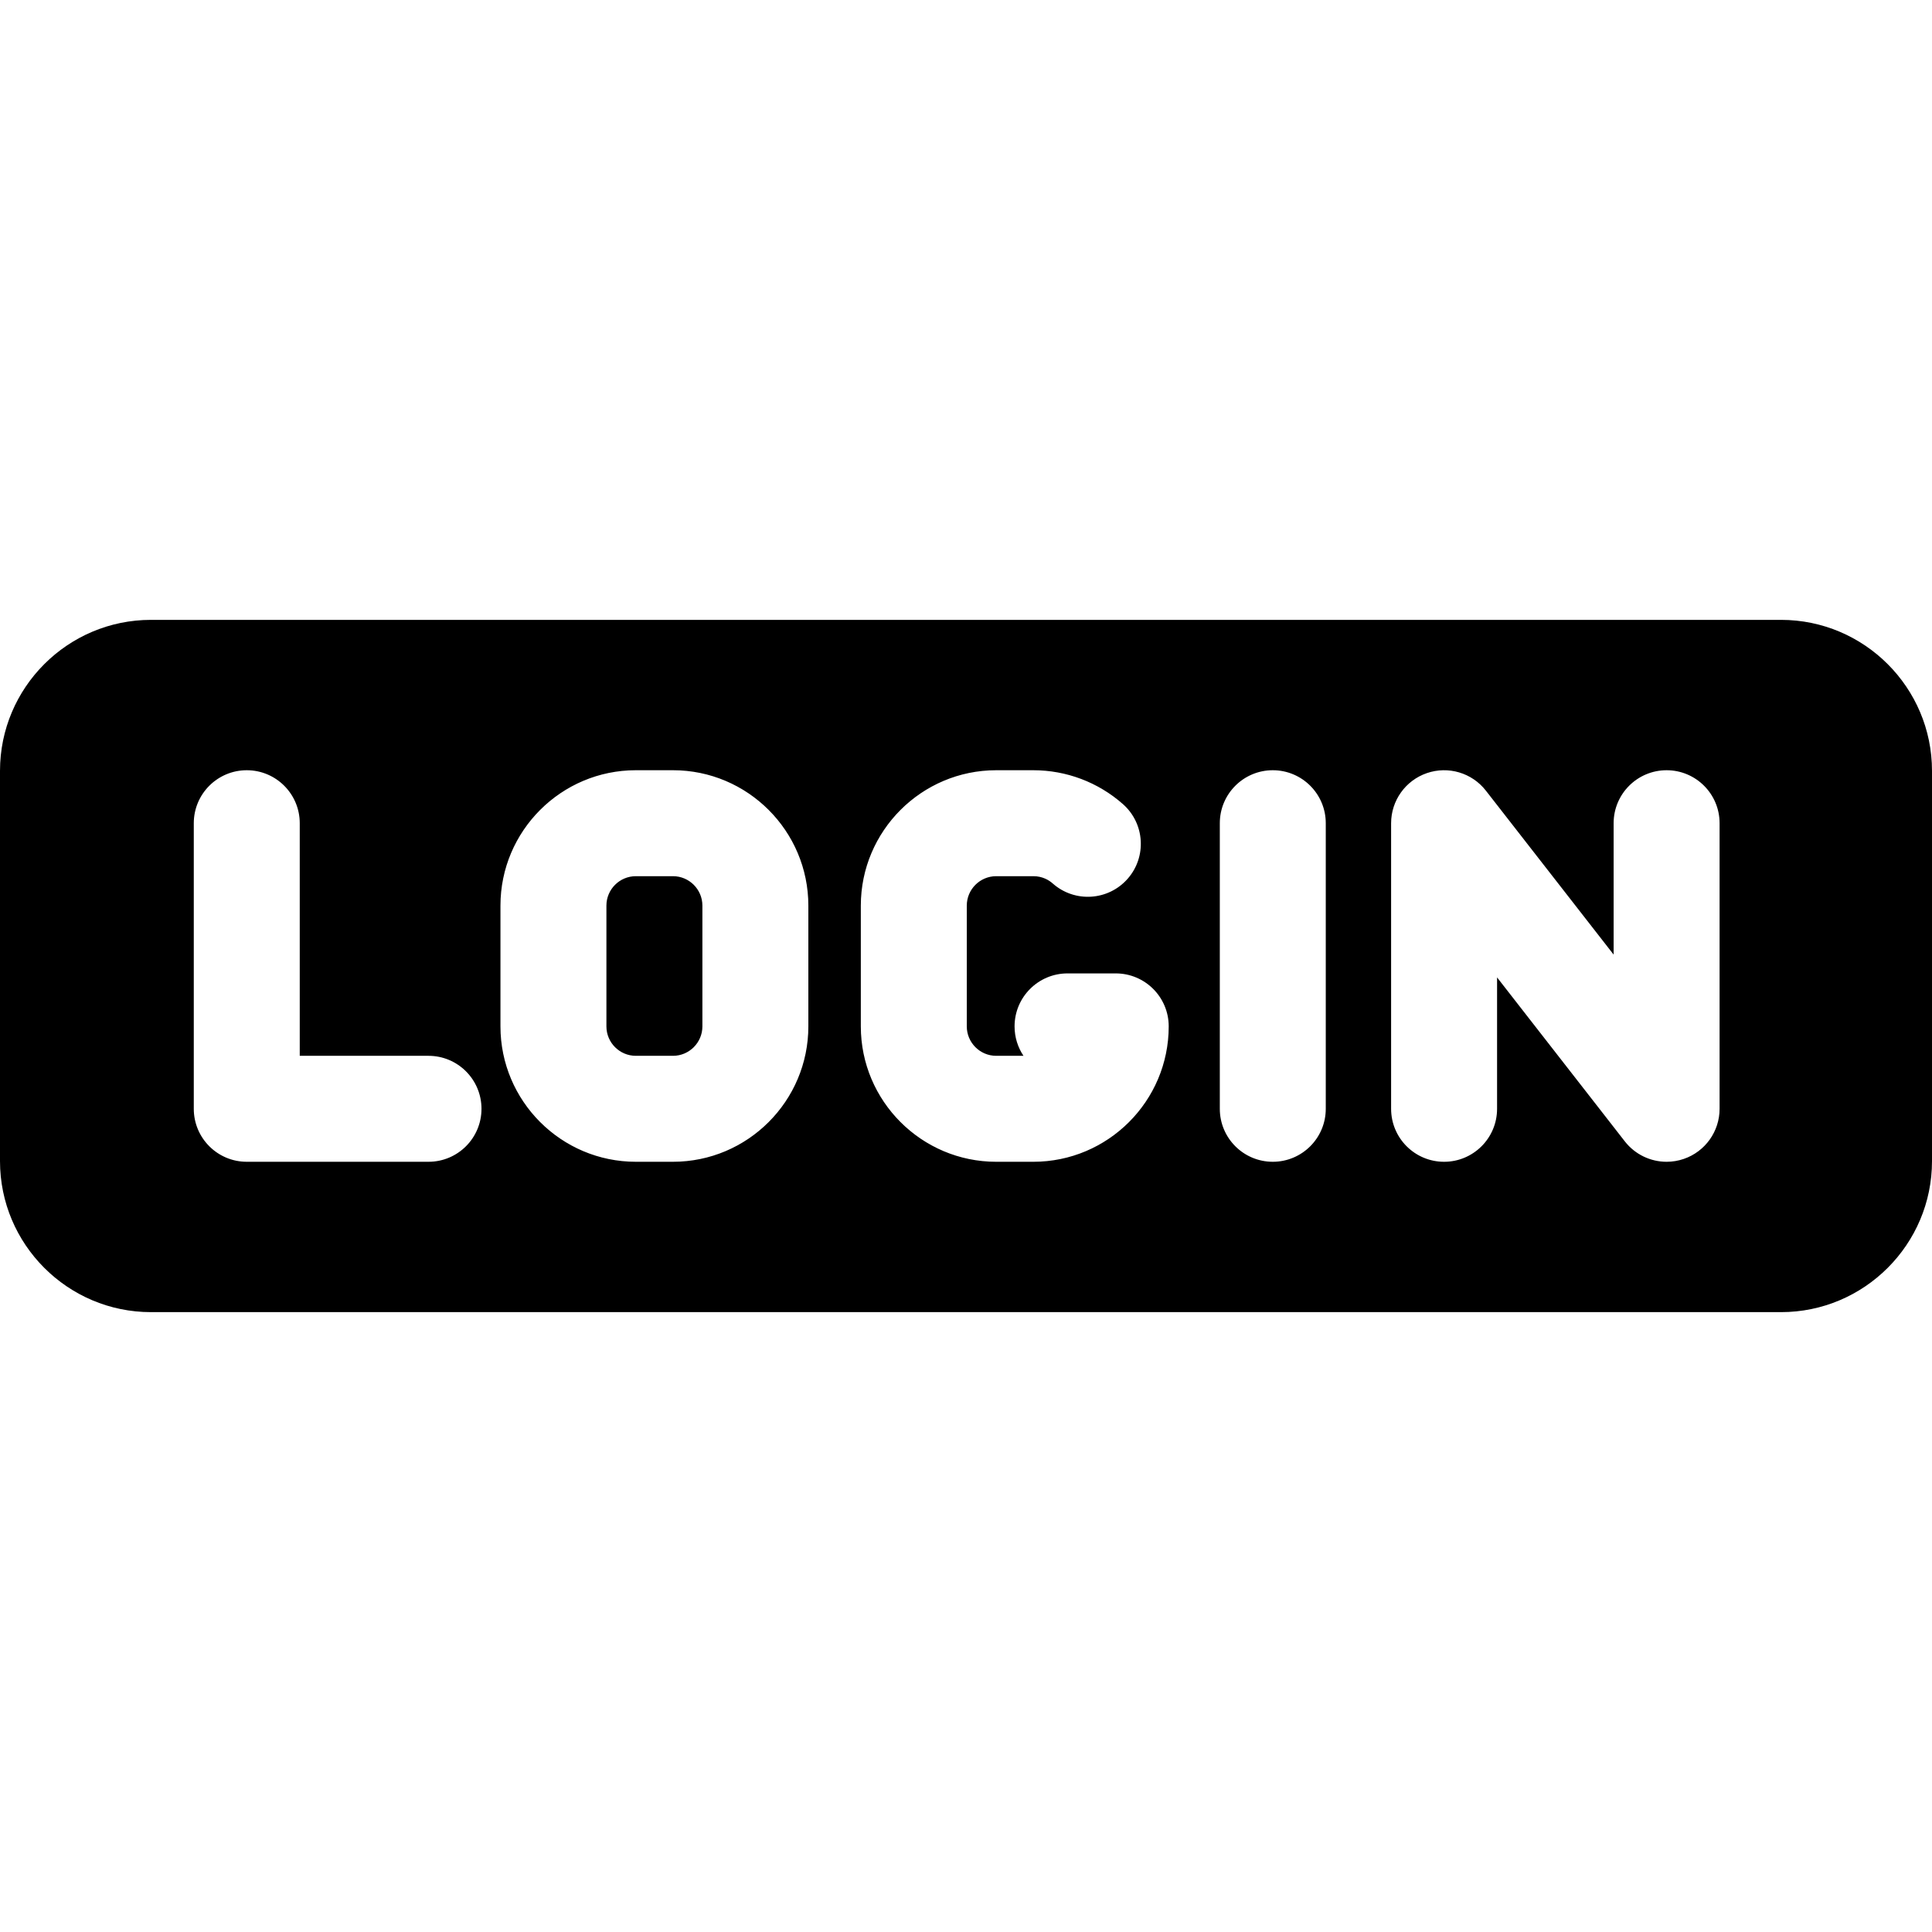
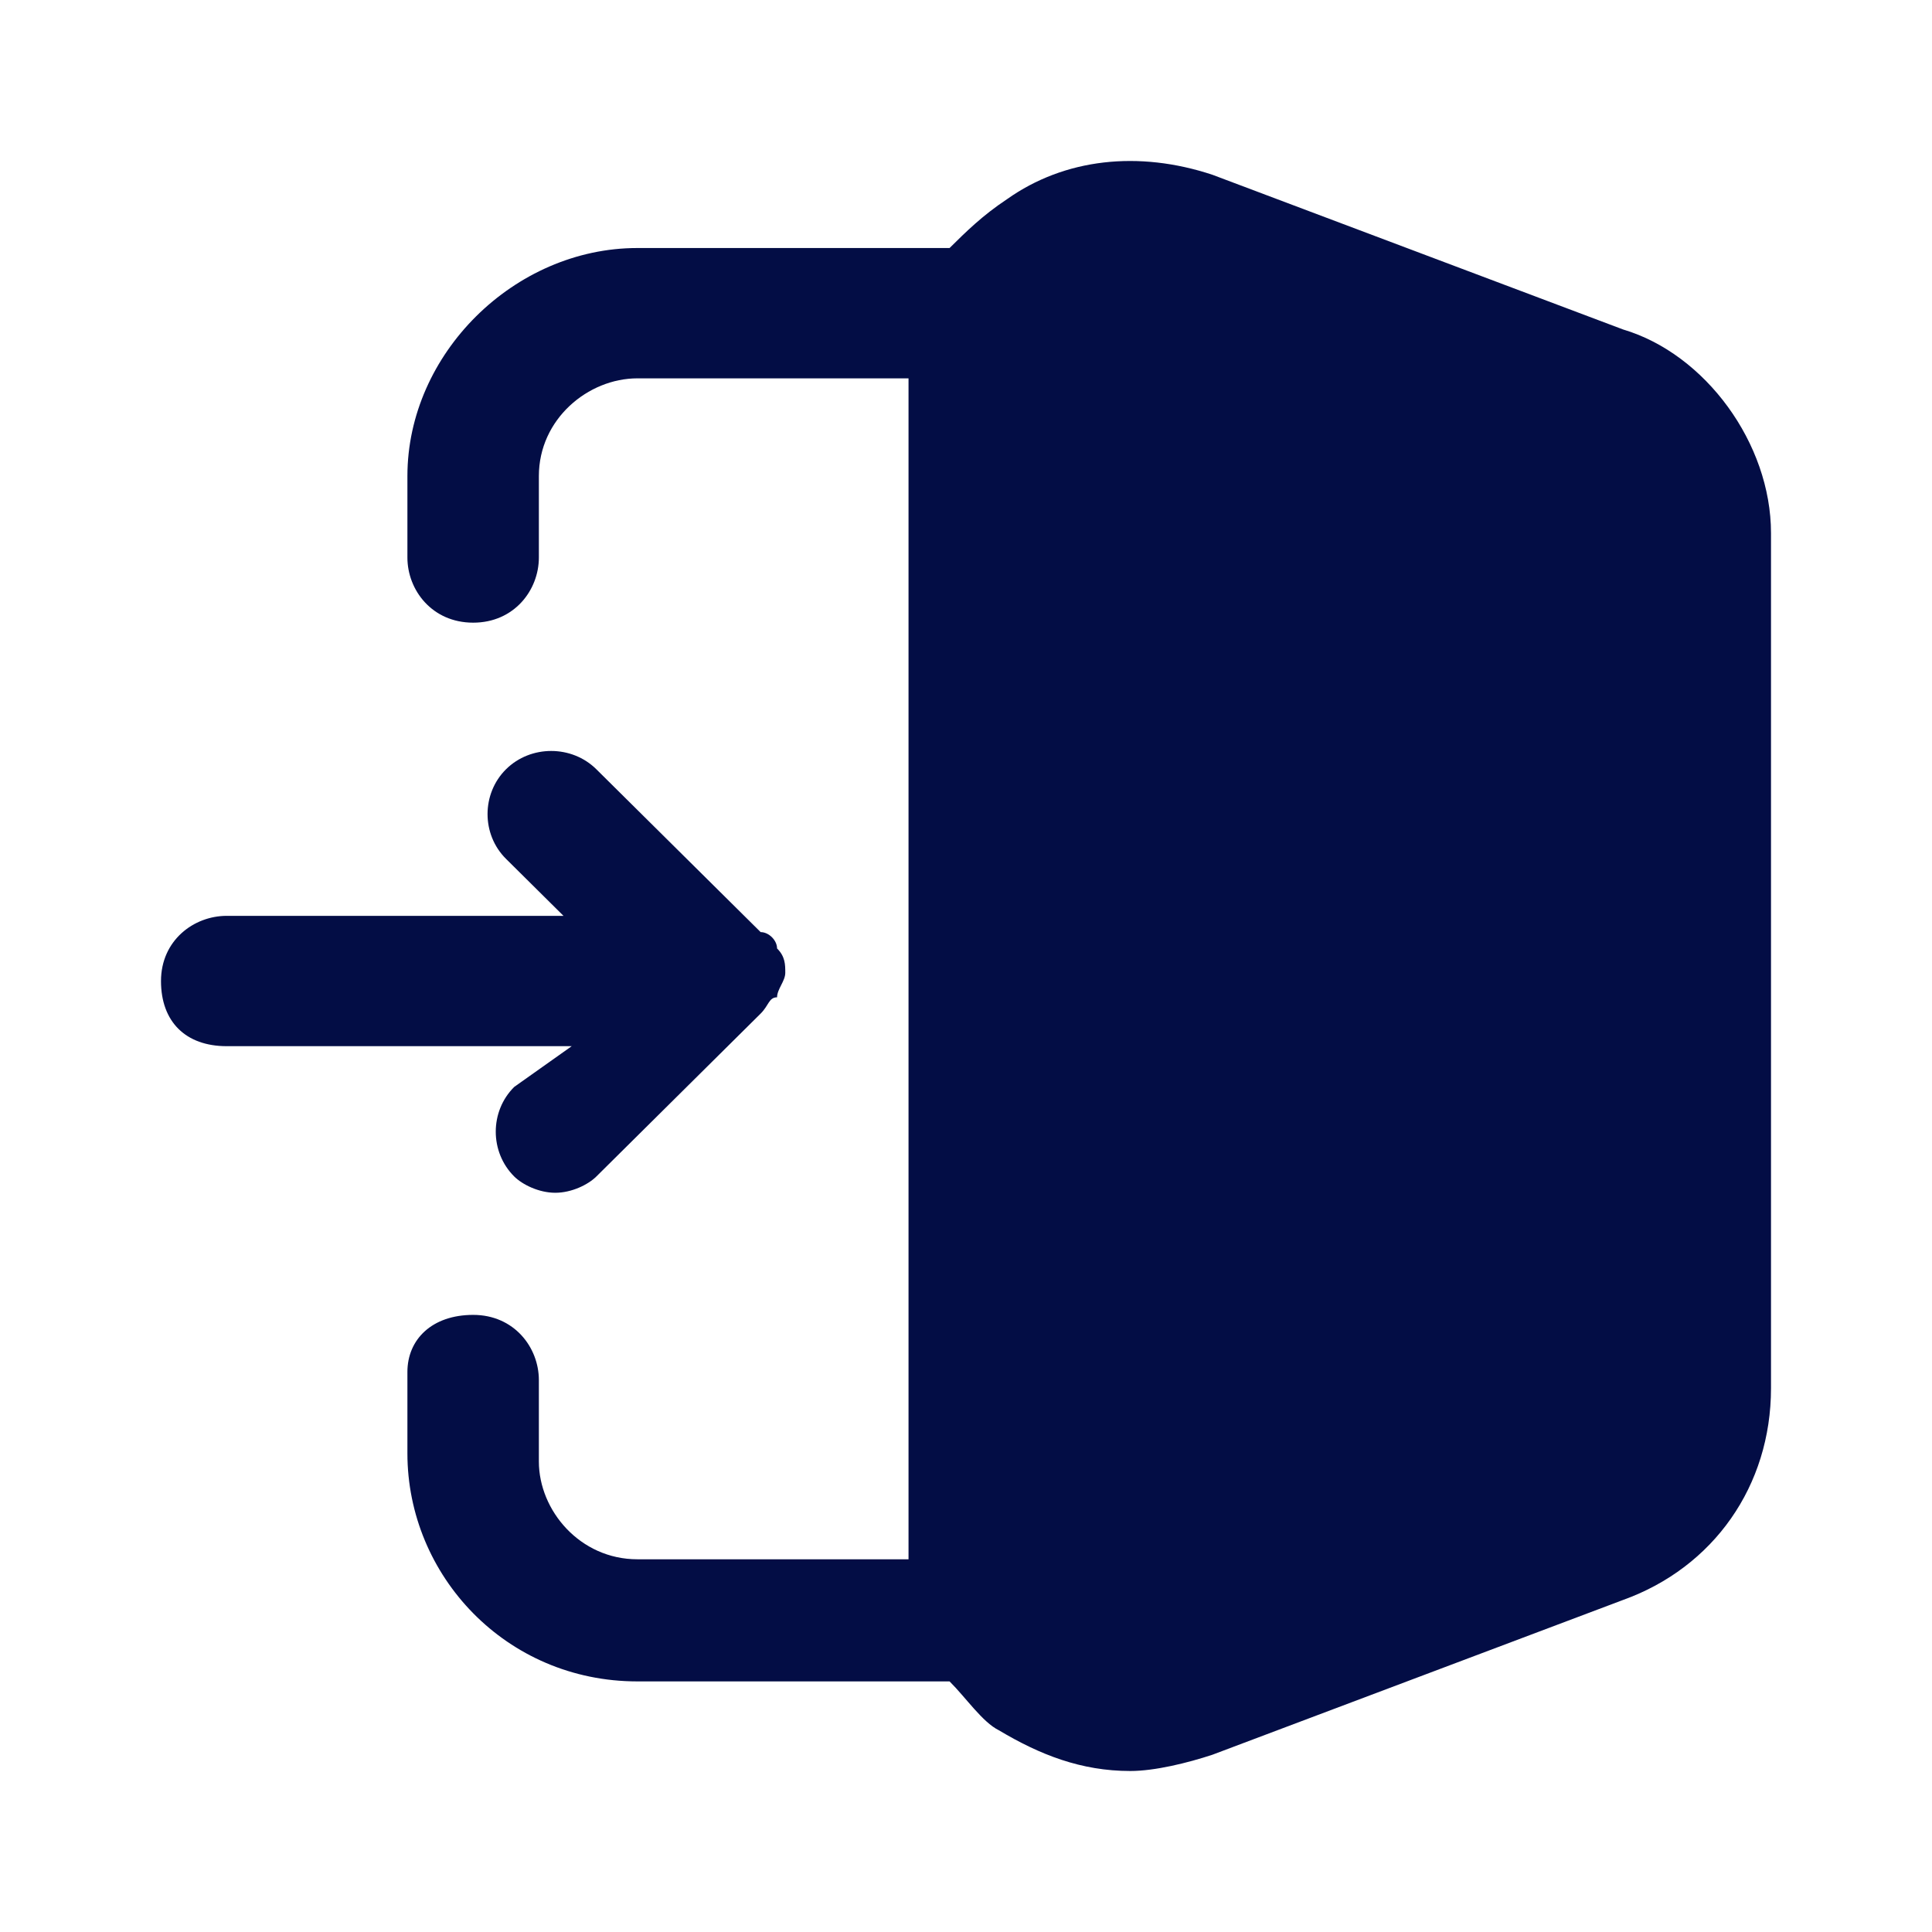
- <svg xmlns="http://www.w3.org/2000/svg" version="1.1" id="Capa_1" x="0px" y="0px" viewBox="0 0 273.5 273.5" style="enable-background:new 0 0 273.5 273.5;" xml:space="preserve">
-   <path d="M99.433,128.202v17.096c0,2.297-1.869,4.167-4.167,4.167h-5.253c-2.297,0-4.167-1.869-4.167-4.167v-17.096  c0-2.297,1.869-4.167,4.167-4.167h5.253C97.564,124.036,99.433,125.905,99.433,128.202z M273.5,109.125v55.25  c0,11.786-9.589,21.375-21.375,21.375H21.375C9.589,185.75,0,176.161,0,164.375v-55.25C0,97.339,9.589,87.75,21.375,87.75h230.75  C263.911,87.75,273.5,97.339,273.5,109.125z M68.161,156.965c0-4.142-3.358-7.5-7.5-7.5H42.433v-32.929c0-4.142-3.358-7.5-7.5-7.5  s-7.5,3.358-7.5,7.5v40.429c0,4.142,3.358,7.5,7.5,7.5h25.728C64.803,164.465,68.161,161.107,68.161,156.965z M114.433,128.202  c0-10.568-8.598-19.167-19.167-19.167h-5.253c-10.568,0-19.167,8.598-19.167,19.167v17.096c0,10.568,8.598,19.167,19.167,19.167  h5.253c10.569,0,19.167-8.598,19.167-19.167V128.202z M165.447,145.298c0-4.142-3.358-7.5-7.5-7.5h-6.822  c-4.142,0-7.5,3.358-7.5,7.5c0,1.542,0.465,2.975,1.263,4.167h-3.86c-2.297,0-4.167-1.869-4.167-4.167v-17.096  c0-2.297,1.869-4.167,4.167-4.167h5.253c1.303,0,2.217,0.565,2.754,1.04c3.106,2.742,7.845,2.446,10.586-0.659  c2.741-3.105,2.446-7.845-0.659-10.586c-3.502-3.092-8.006-4.794-12.681-4.794h-5.253c-10.568,0-19.167,8.598-19.167,19.167v17.096  c0,10.568,8.598,19.167,19.167,19.167h5.253C156.849,164.465,165.447,155.867,165.447,145.298z M187.68,116.536  c0-4.142-3.358-7.5-7.5-7.5s-7.5,3.358-7.5,7.5v40.429c0,4.142,3.358,7.5,7.5,7.5s7.5-3.358,7.5-7.5V116.536z M243.43,116.536  c0-4.142-3.358-7.5-7.5-7.5s-7.5,3.358-7.5,7.5v18.6l-18.084-23.209c-1.968-2.527-5.323-3.525-8.353-2.483  c-3.029,1.041-5.063,3.89-5.063,7.093v40.429c0,4.142,3.358,7.5,7.5,7.5s7.5-3.358,7.5-7.5v-18.6l18.084,23.209  c1.449,1.86,3.649,2.891,5.917,2.891c0.813,0,1.636-0.133,2.436-0.407c3.029-1.041,5.063-3.891,5.063-7.093V116.536z" />
-   <g>
- </g>
-   <g>
- </g>
-   <g>
- </g>
-   <g>
- </g>
-   <g>
- </g>
-   <g>
- </g>
-   <g>
- </g>
-   <g>
- </g>
-   <g>
- </g>
-   <g>
- </g>
-   <g>
- </g>
-   <g>
- </g>
-   <g>
- </g>
-   <g>
- </g>
-   <g>
- </g>
+ <svg xmlns="http://www.w3.org/2000/svg" width="24px" height="24px" viewBox="0 0 24 24" fill="none">
+   <path d="M20.163 4.093L15.061 2.171C14.143 1.867 13.225 1.968 12.51 2.474C12.204 2.677 12 2.879 11.796 3.081H7.918C6.388 3.081 5.061 4.396 5.061 5.914V6.926C5.061 7.33 5.367 7.735 5.878 7.735C6.388 7.735 6.694 7.33 6.694 6.926V5.914C6.694 5.206 7.306 4.7 7.918 4.7H11.286V19.37H7.918C7.204 19.37 6.694 18.763 6.694 18.155V17.144C6.694 16.739 6.388 16.334 5.878 16.334C5.367 16.334 5.061 16.638 5.061 17.043V18.054C5.061 19.572 6.286 20.887 7.918 20.887H11.796C12 21.09 12.204 21.393 12.408 21.494C12.918 21.798 13.429 22 14.041 22C14.347 22 14.755 21.899 15.061 21.798L20.163 19.875C21.286 19.471 22 18.459 22 17.245V6.622C22 5.509 21.184 4.396 20.163 4.093Z" fill="#030D45" />
+   <path d="M6.388 13.502C6.082 13.805 6.082 14.311 6.388 14.615C6.49 14.716 6.694 14.817 6.898 14.817C7.102 14.817 7.306 14.716 7.408 14.615L9.449 12.591C9.551 12.49 9.551 12.389 9.653 12.389C9.653 12.288 9.755 12.187 9.755 12.085C9.755 11.984 9.755 11.883 9.653 11.782C9.653 11.681 9.551 11.579 9.449 11.579L7.408 9.556C7.102 9.253 6.592 9.253 6.286 9.556C5.98 9.86 5.98 10.366 6.286 10.669L7 11.377H2.816C2.408 11.377 2 11.681 2 12.187C2 12.692 2.306 12.996 2.816 12.996H7.102L6.388 13.502Z" fill="#030D45" />
</svg>
